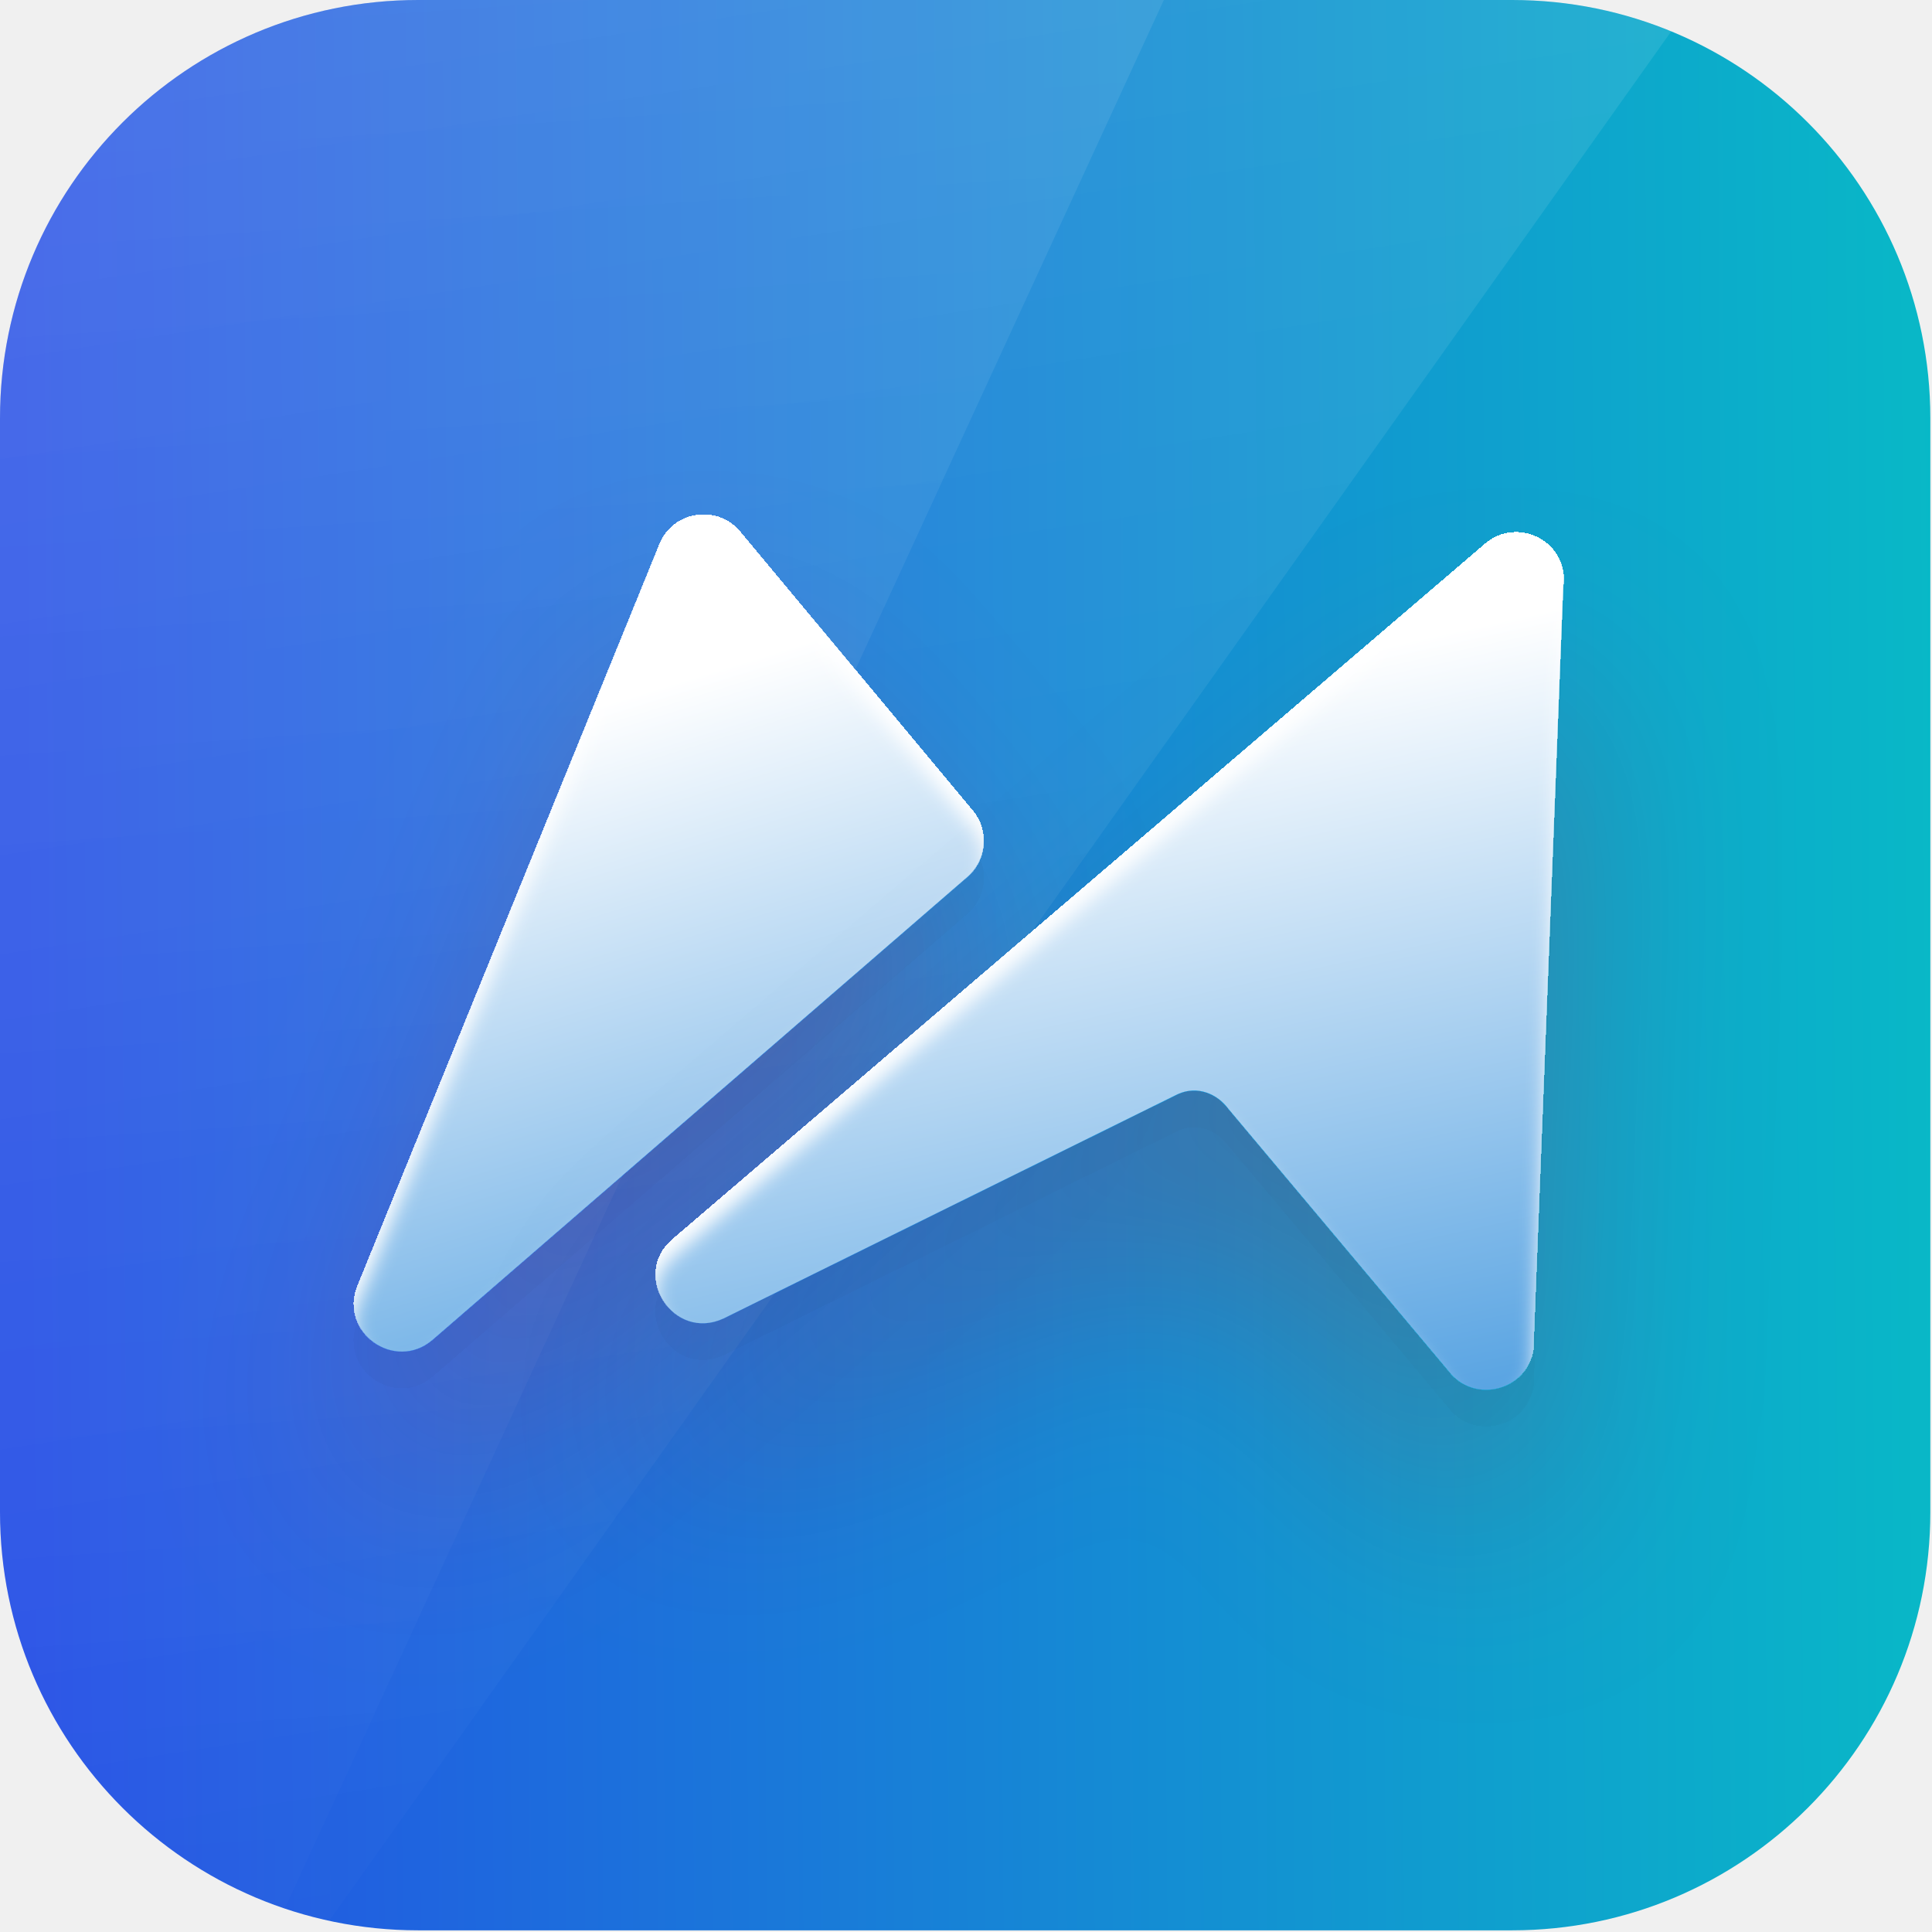
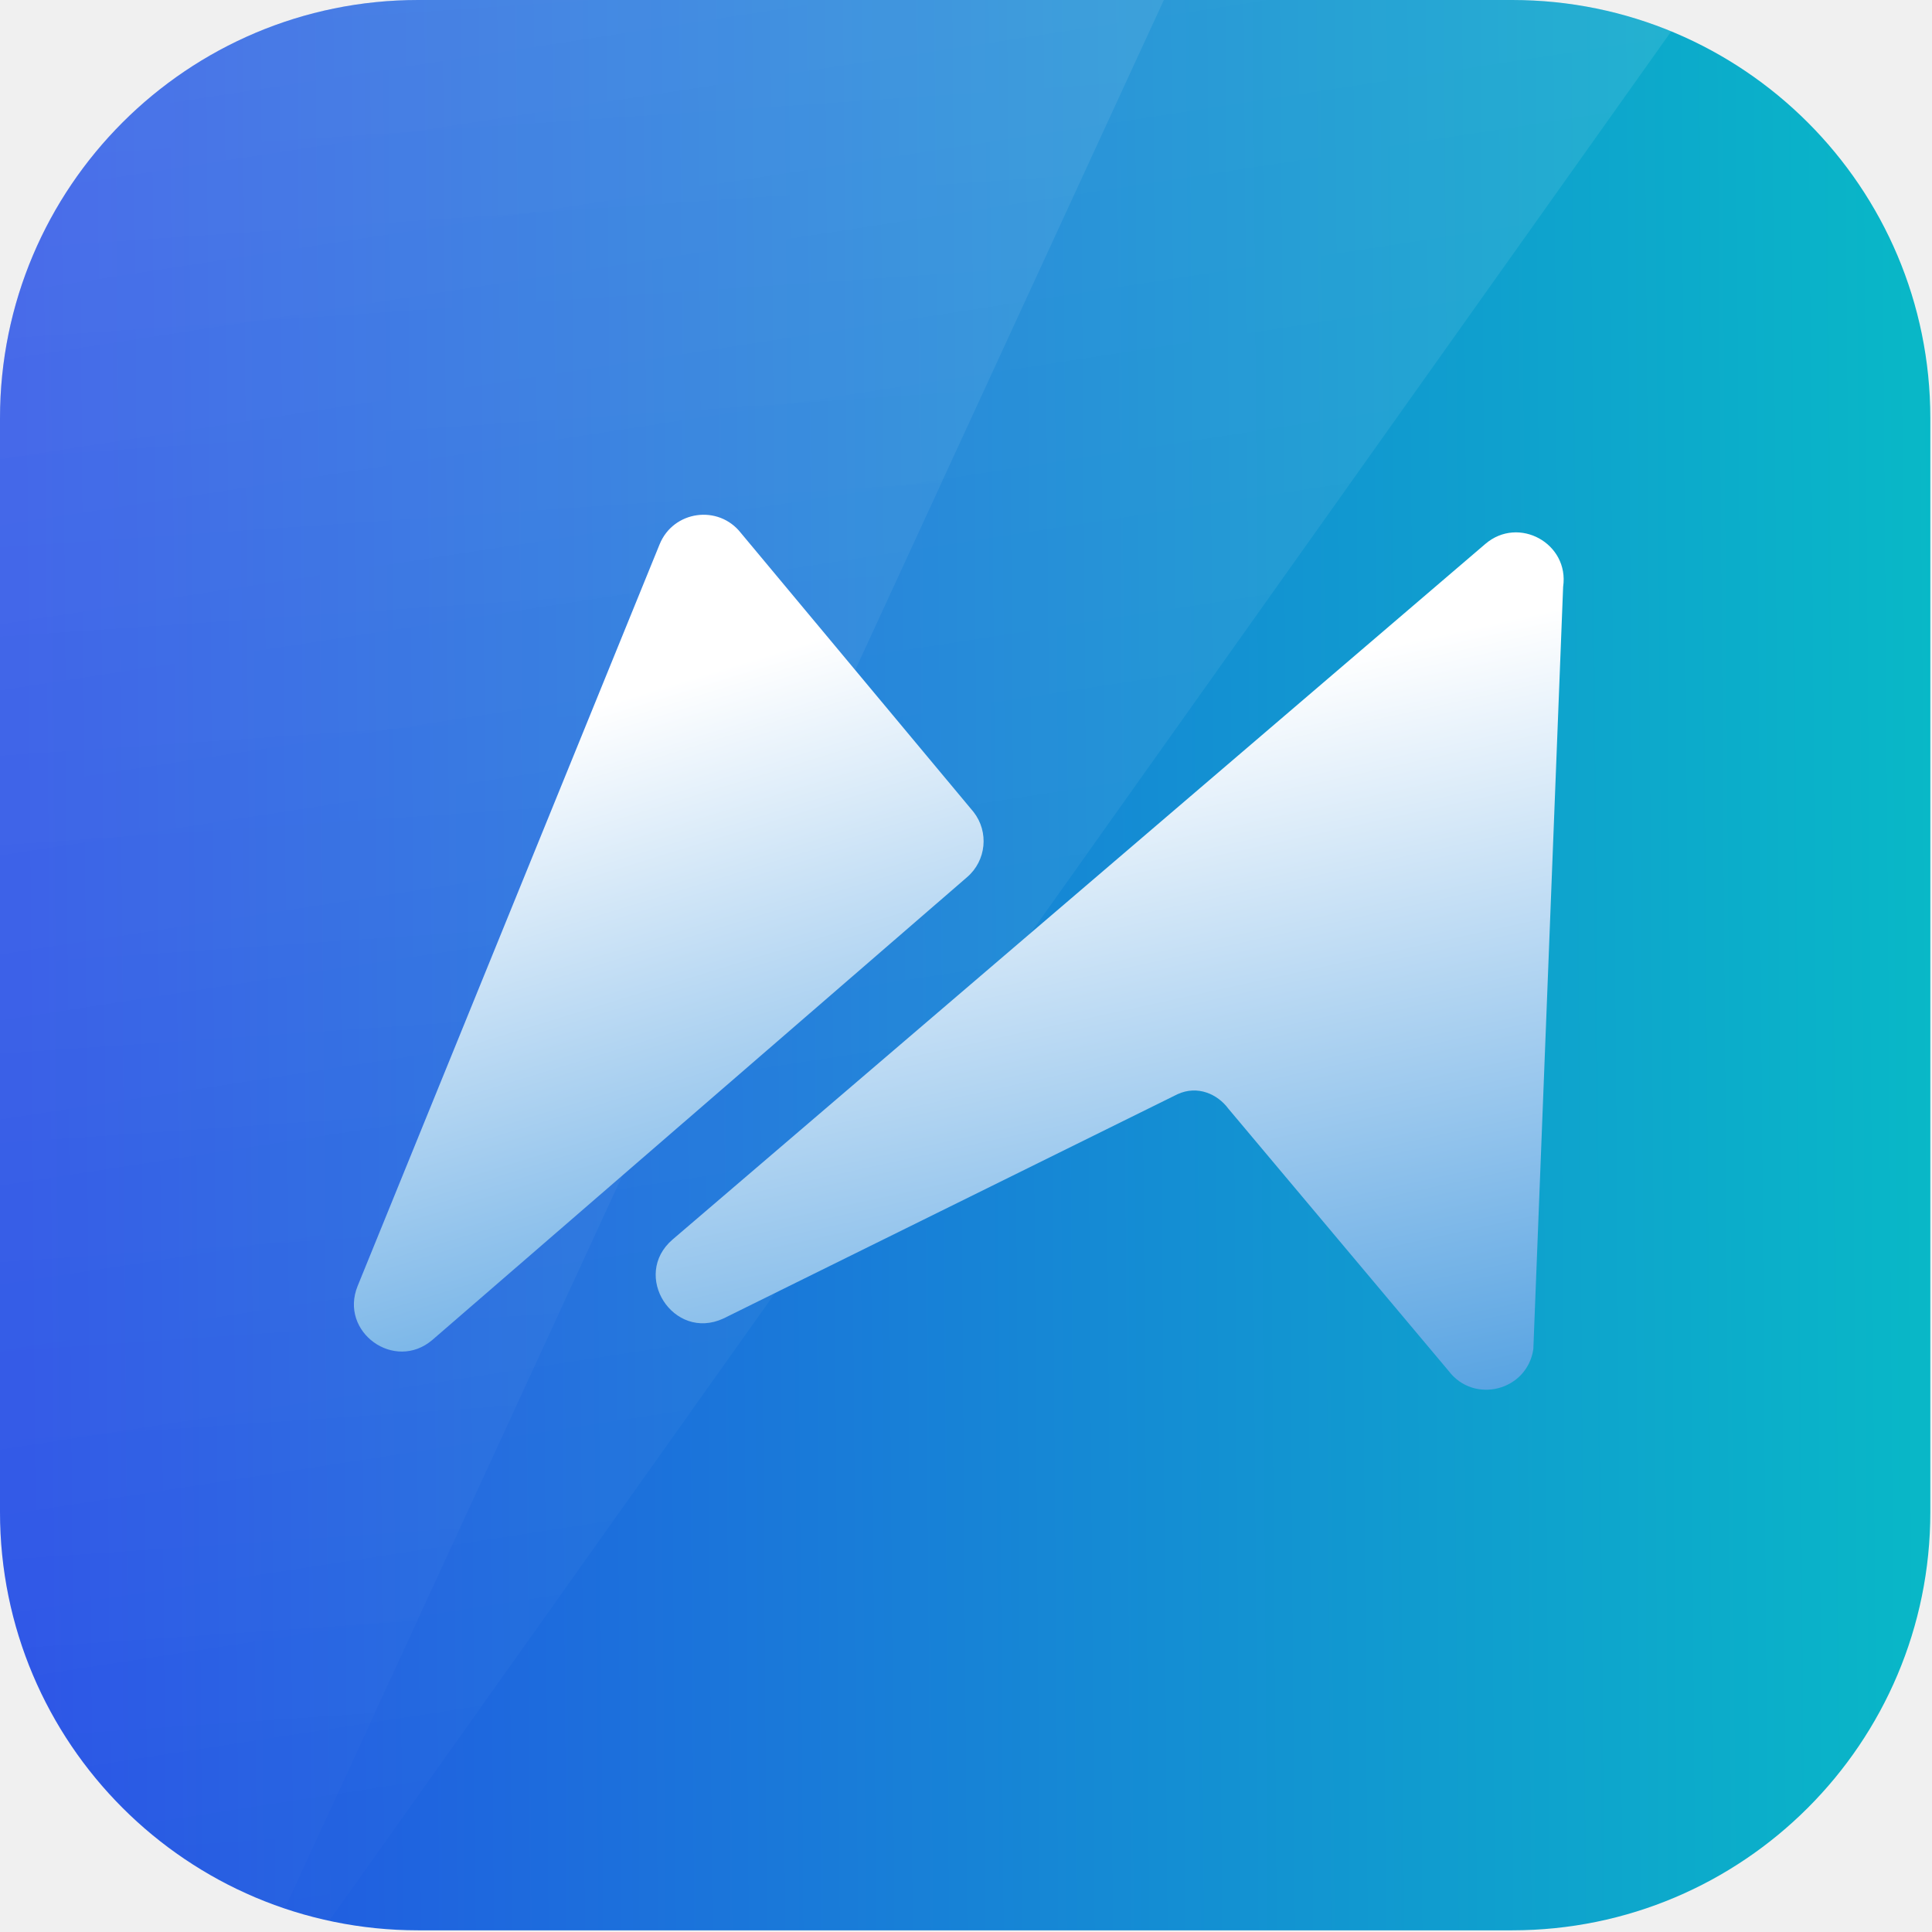
<svg xmlns="http://www.w3.org/2000/svg" width="1042" height="1042" viewBox="0 0 1042 1042" fill="none">
  <g clip-path="url(#clip0_283_11306)">
    <rect width="1041.1" height="1041.1" rx="225.576" fill="url(#paint0_linear_283_11306)" />
    <path opacity="0.4" d="M68.288 1189.76L-226.01 970.492L-382.22 -44.16L1138.93 -317.545L68.288 1189.76Z" fill="url(#paint1_linear_283_11306)" />
    <path opacity="0.3" d="M83.718 1181L-126.232 956.725L-190.422 23.929L668.341 -88.216L83.718 1181Z" fill="url(#paint2_linear_283_11306)" />
-     <g filter="url(#filter0_ddi_283_11306)">
-       <path d="M192.893 693.573L355.755 293.565C363.164 275.366 387.476 271.972 399.586 287.446L525.061 437.917C533.499 448.697 531.951 464.21 521.551 473.112L233.214 722.65C212.841 740.086 182.781 718.409 192.893 693.573Z" fill="url(#paint3_linear_283_11306)" />
-     </g>
-     <g filter="url(#filter1_ddi_283_11306)">
-       <path d="M781.279 739.367L662.501 597.954C656.744 590.158 645.97 585.133 635.06 590.158L390.127 711.139C363.16 723.559 340.239 687.78 362.796 668.475L801.114 293.351C819.063 277.989 846.462 293.094 843.055 316.472L826.984 727.619C823.71 750.081 794.977 757.466 781.279 739.367Z" fill="url(#paint4_linear_283_11306)" />
-     </g>
+     <path d="M192.893 693.573L355.755 293.565C363.164 275.366 387.476 271.972 399.586 287.446L525.061 437.917C533.499 448.697 531.951 464.21 521.551 473.112L233.214 722.65C212.841 740.086 182.781 718.409 192.893 693.573Z" fill="url(#paint3_linear_283_11306)" />
+     <path d="M781.279 739.367L662.501 597.954C656.744 590.158 645.97 585.133 635.06 590.158L390.127 711.139C363.16 723.559 340.239 687.78 362.796 668.475L801.114 293.351C819.063 277.989 846.462 293.094 843.055 316.472L826.984 727.619C823.71 750.081 794.977 757.466 781.279 739.367Z" fill="url(#paint4_linear_283_11306)" />
  </g>
  <defs>
-     <filter id="filter0_ddi_283_11306" x="73.301" y="238.437" width="574.767" height="686.469" filterUnits="userSpaceOnUse" color-interpolation-filters="sRGB">
-       <feFlood flood-opacity="0" result="BackgroundImageFix" />
-       <feColorMatrix in="SourceAlpha" type="matrix" values="0 0 0 0 0 0 0 0 0 0 0 0 0 0 0 0 0 0 127 0" result="hardAlpha" />
-       <feOffset dy="19.595" />
-       <feComposite in2="hardAlpha" operator="out" />
-       <feColorMatrix type="matrix" values="0 0 0 0 0 0 0 0 0 0 0 0 0 0 0 0 0 0 0.02 0" />
-       <feBlend mode="normal" in2="BackgroundImageFix" result="effect1_dropShadow_283_11306" />
-       <feColorMatrix in="SourceAlpha" type="matrix" values="0 0 0 0 0 0 0 0 0 0 0 0 0 0 0 0 0 0 127 0" result="hardAlpha" />
-       <feOffset dy="78.38" />
-       <feGaussianBlur stdDeviation="58.785" />
-       <feComposite in2="hardAlpha" operator="out" />
-       <feColorMatrix type="matrix" values="0 0 0 0 0.919 0 0 0 0 0 0 0 0 0 0 0 0 0 0.18 0" />
-       <feBlend mode="normal" in2="effect1_dropShadow_283_11306" result="effect2_dropShadow_283_11306" />
-       <feBlend mode="normal" in="SourceGraphic" in2="effect2_dropShadow_283_11306" result="shape" />
-       <feColorMatrix in="SourceAlpha" type="matrix" values="0 0 0 0 0 0 0 0 0 0 0 0 0 0 0 0 0 0 127 0" result="hardAlpha" />
-       <feOffset dy="9.798" />
-       <feGaussianBlur stdDeviation="4.899" />
-       <feComposite in2="hardAlpha" operator="arithmetic" k2="-1" k3="1" />
-       <feColorMatrix type="matrix" values="0 0 0 0 1 0 0 0 0 1 0 0 0 0 1 0 0 0 1 0" />
-       <feBlend mode="normal" in2="shape" result="effect3_innerShadow_283_11306" />
-     </filter>
-     <filter id="filter1_ddi_283_11306" x="236.062" y="247.935" width="724.853" height="697.548" filterUnits="userSpaceOnUse" color-interpolation-filters="sRGB">
-       <feFlood flood-opacity="0" result="BackgroundImageFix" />
-       <feColorMatrix in="SourceAlpha" type="matrix" values="0 0 0 0 0 0 0 0 0 0 0 0 0 0 0 0 0 0 127 0" result="hardAlpha" />
-       <feOffset dy="19.595" />
-       <feComposite in2="hardAlpha" operator="out" />
-       <feColorMatrix type="matrix" values="0 0 0 0 0 0 0 0 0 0 0 0 0 0 0 0 0 0 0.02 0" />
-       <feBlend mode="normal" in2="BackgroundImageFix" result="effect1_dropShadow_283_11306" />
-       <feColorMatrix in="SourceAlpha" type="matrix" values="0 0 0 0 0 0 0 0 0 0 0 0 0 0 0 0 0 0 127 0" result="hardAlpha" />
-       <feOffset dy="78.38" />
-       <feGaussianBlur stdDeviation="58.785" />
-       <feComposite in2="hardAlpha" operator="out" />
-       <feColorMatrix type="matrix" values="0 0 0 0 0.919 0 0 0 0 0 0 0 0 0 0 0 0 0 0.18 0" />
-       <feBlend mode="normal" in2="effect1_dropShadow_283_11306" result="effect2_dropShadow_283_11306" />
-       <feBlend mode="normal" in="SourceGraphic" in2="effect2_dropShadow_283_11306" result="shape" />
-       <feColorMatrix in="SourceAlpha" type="matrix" values="0 0 0 0 0 0 0 0 0 0 0 0 0 0 0 0 0 0 127 0" result="hardAlpha" />
-       <feOffset dy="9.798" />
-       <feGaussianBlur stdDeviation="4.899" />
-       <feComposite in2="hardAlpha" operator="arithmetic" k2="-1" k3="1" />
-       <feColorMatrix type="matrix" values="0 0 0 0 1 0 0 0 0 1 0 0 0 0 1 0 0 0 1 0" />
-       <feBlend mode="normal" in2="shape" result="effect3_innerShadow_283_11306" />
-     </filter>
    <linearGradient id="paint0_linear_283_11306" x1="1343.58" y1="32.204" x2="8.273" y2="42.547" gradientUnits="userSpaceOnUse">
      <stop stop-color="#00D7BE" />
      <stop offset="1" stop-color="#254FE5" />
    </linearGradient>
    <linearGradient id="paint1_linear_283_11306" x1="380.639" y1="1141.67" x2="175.796" y2="-188.864" gradientUnits="userSpaceOnUse">
      <stop stop-color="white" stop-opacity="0" />
      <stop offset="1" stop-color="white" stop-opacity="0.3" />
    </linearGradient>
    <linearGradient id="paint2_linear_283_11306" x1="321.317" y1="1164.65" x2="237.143" y2="-58.543" gradientUnits="userSpaceOnUse">
      <stop stop-color="white" stop-opacity="0" />
      <stop offset="1" stop-color="white" stop-opacity="0.3" />
    </linearGradient>
    <linearGradient id="paint3_linear_283_11306" x1="314.75" y1="383.172" x2="449.39" y2="820.638" gradientUnits="userSpaceOnUse">
      <stop stop-color="white" />
      <stop offset="1" stop-color="#3A93DD" />
    </linearGradient>
    <linearGradient id="paint4_linear_283_11306" x1="532.255" y1="395.261" x2="634.659" y2="863.527" gradientUnits="userSpaceOnUse">
      <stop stop-color="white" />
      <stop offset="1" stop-color="#3A93DD" />
    </linearGradient>
    <clipPath id="clip0_283_11306">
      <rect width="1041.1" height="1041.1" rx="225.576" fill="white" />
    </clipPath>
  </defs>
</svg>
